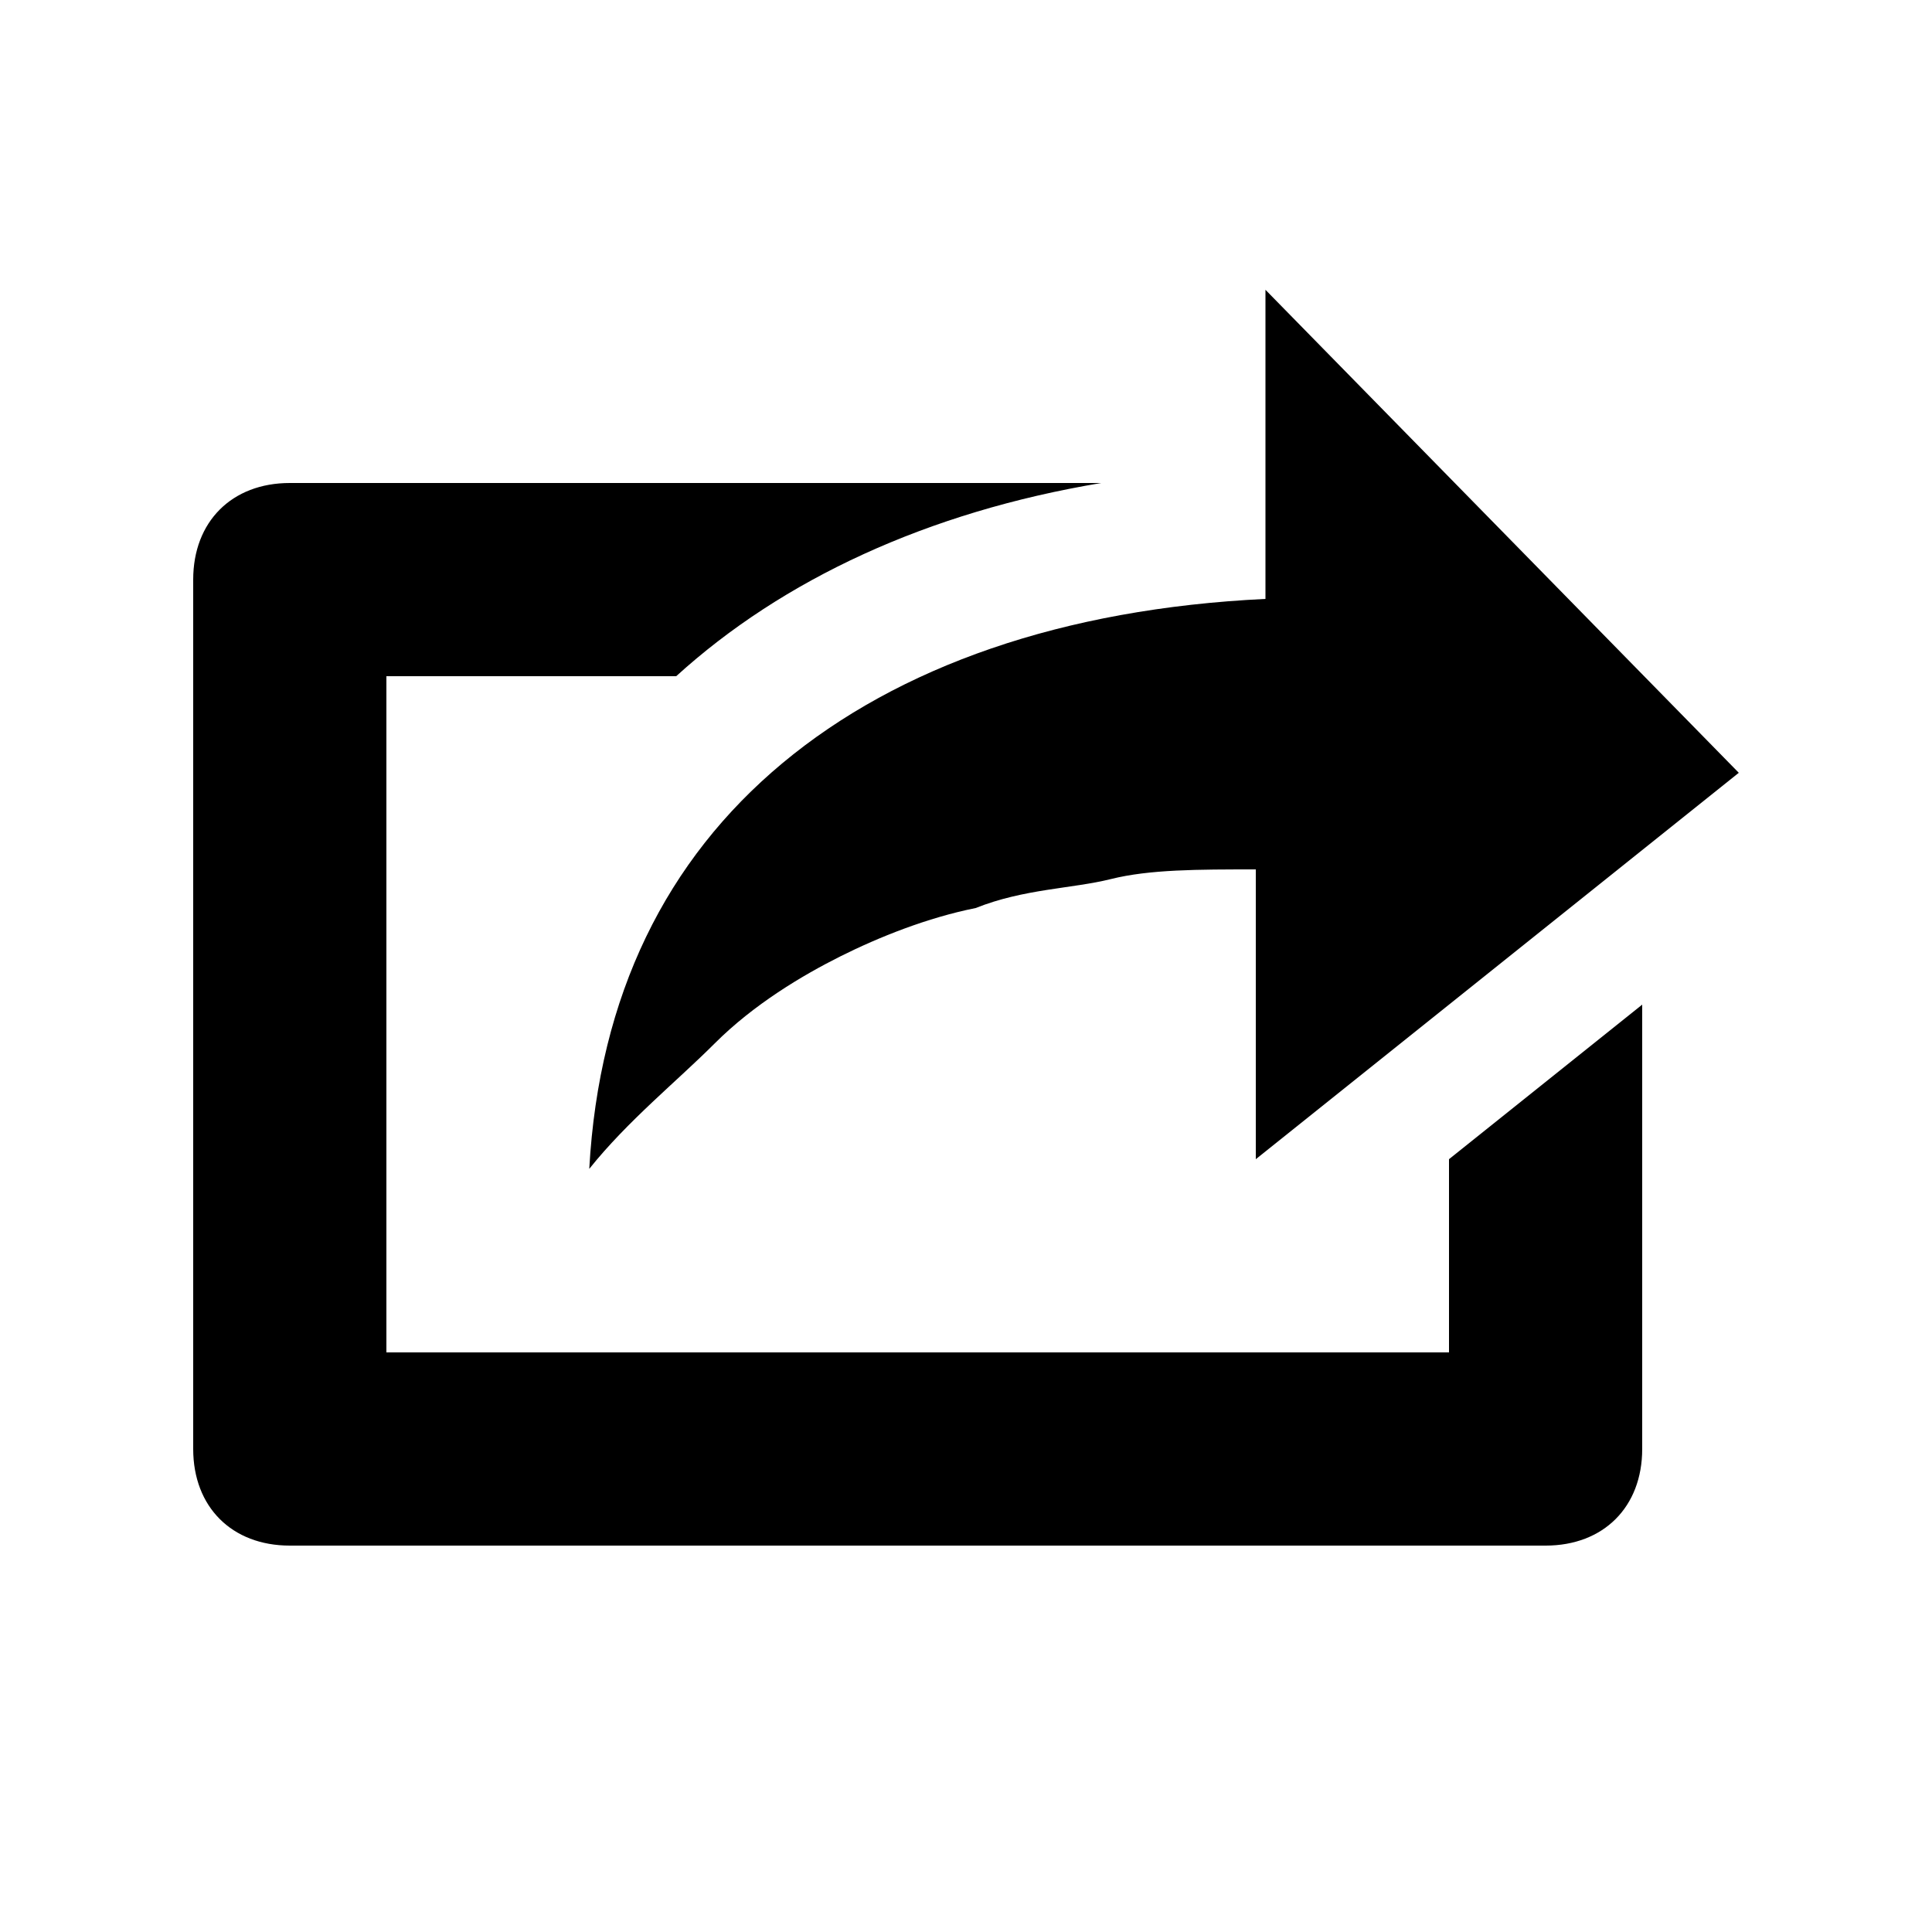
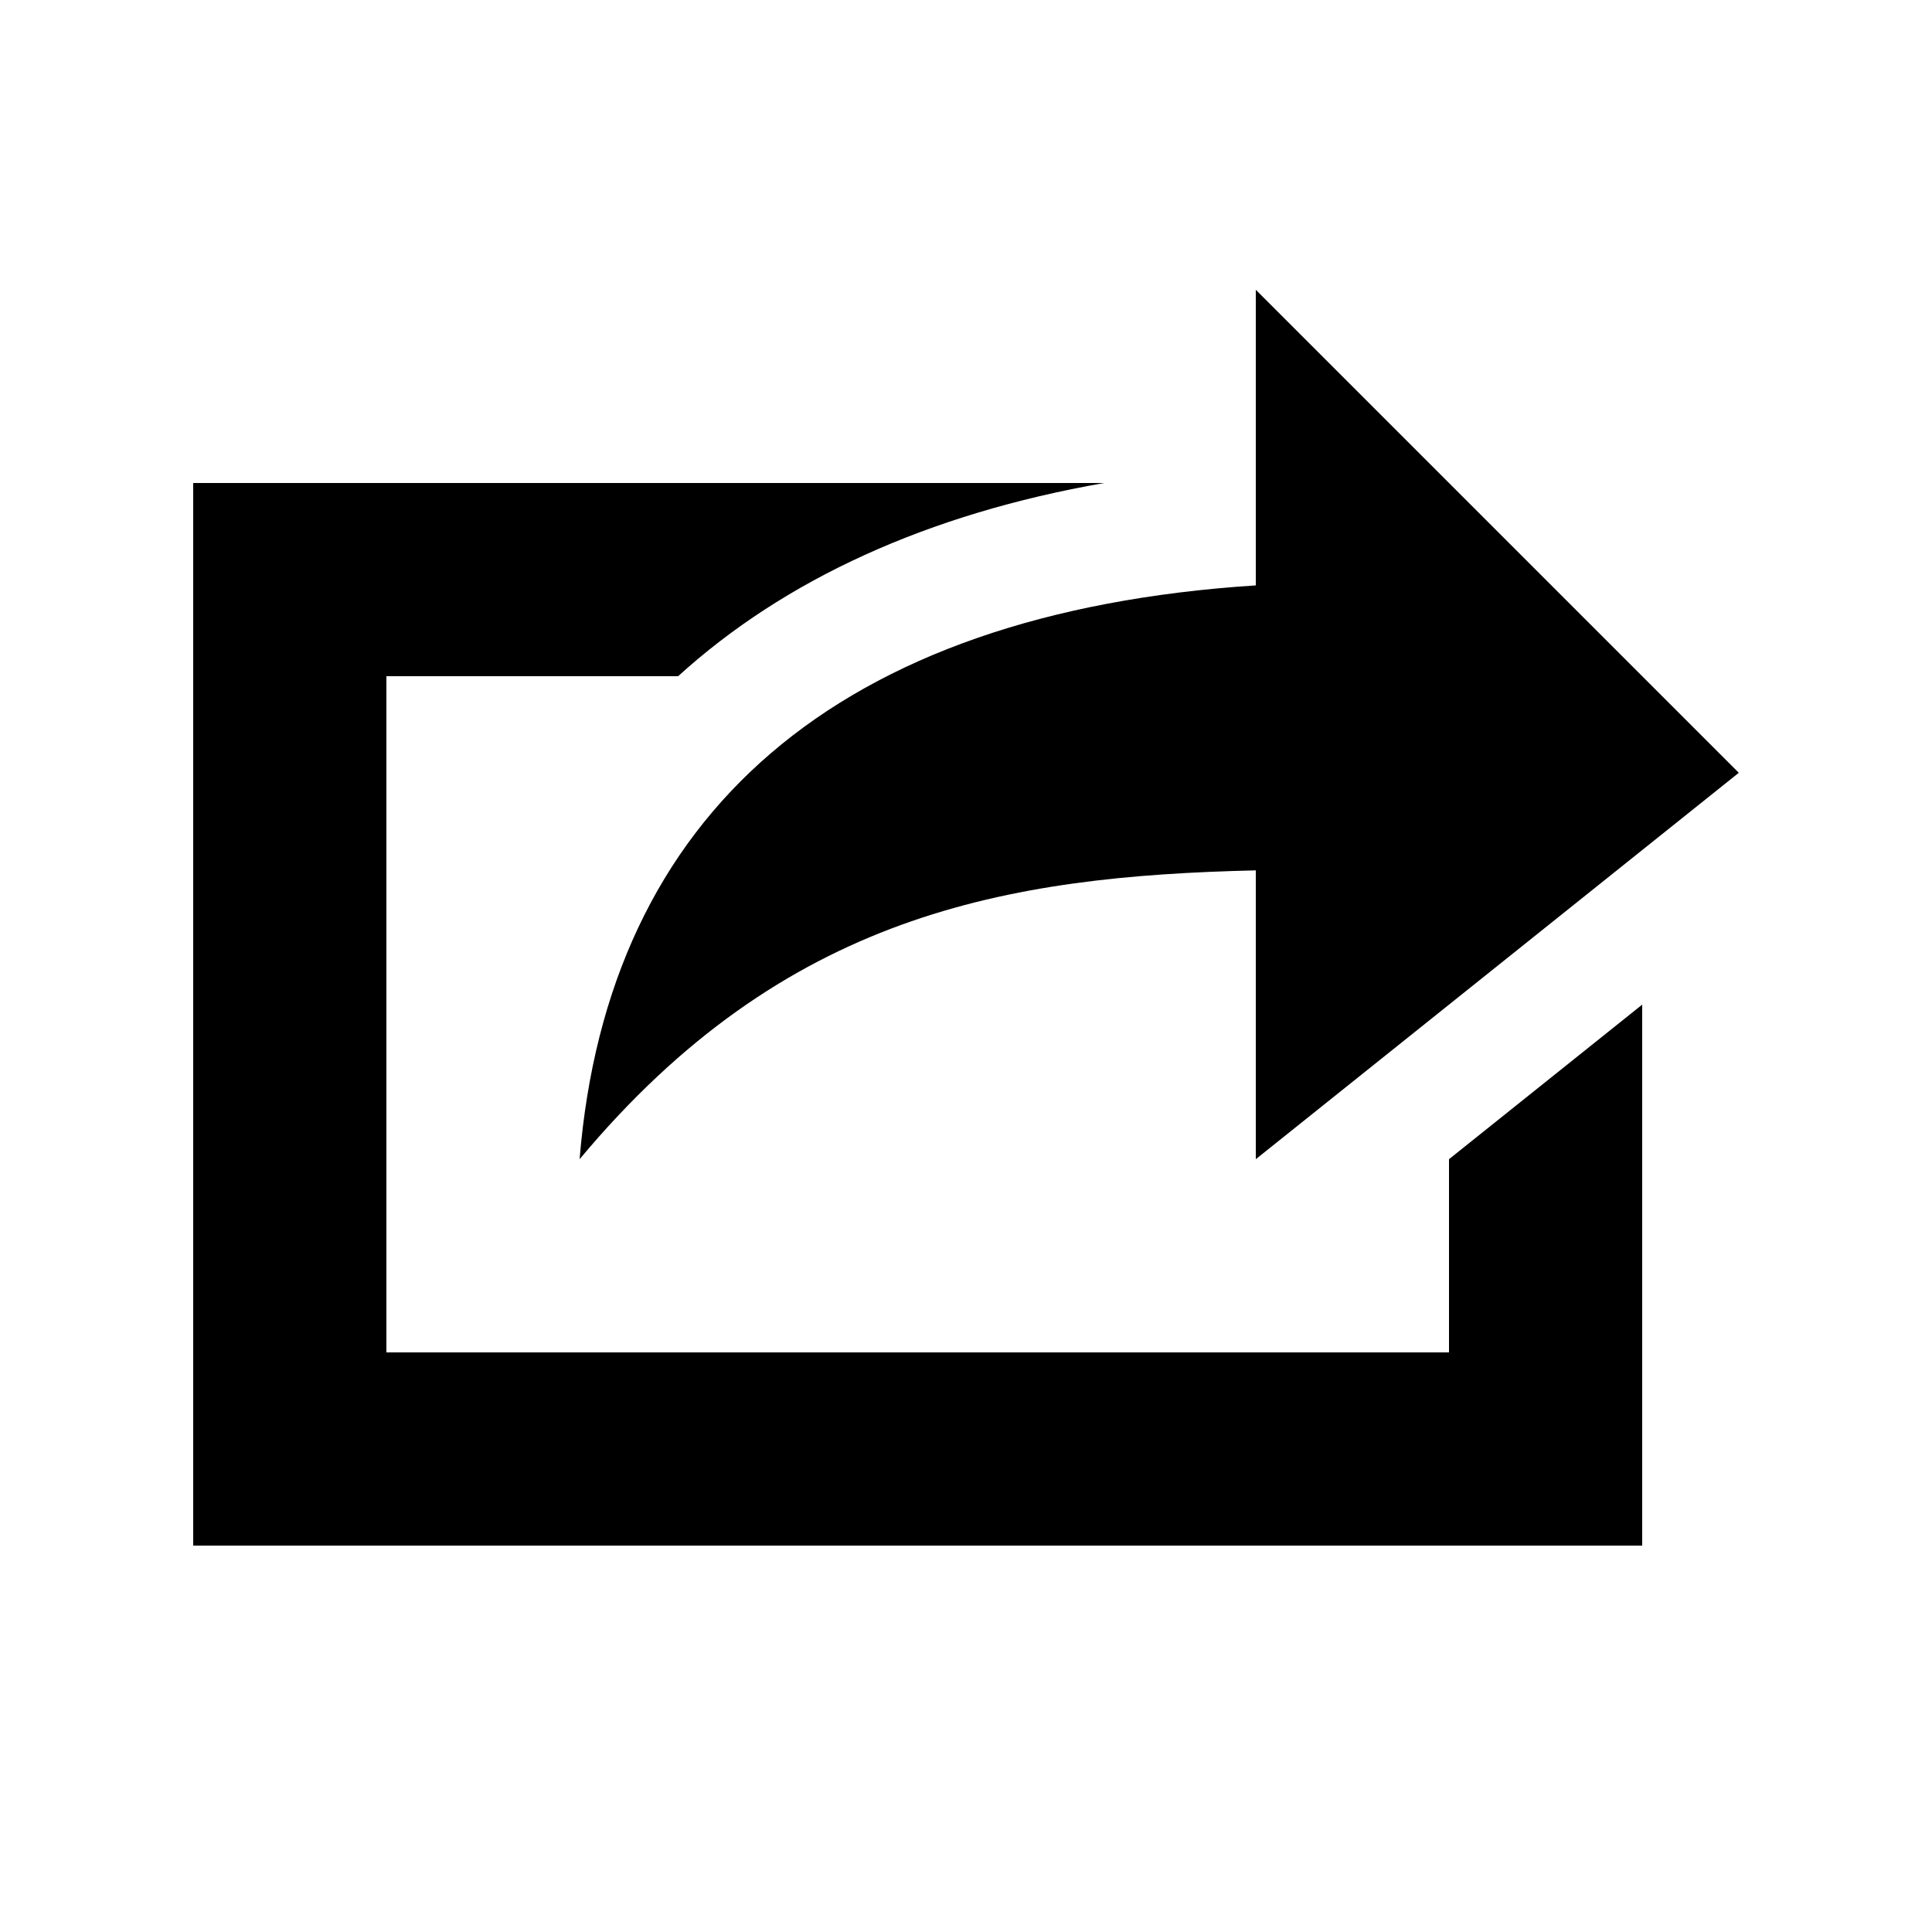
- <svg xmlns="http://www.w3.org/2000/svg" version="1.1" id="Layer_1" x="0px" y="0px" viewBox="-295 387 20 20" style="enable-background:new -295 387 20 20;" xml:space="preserve">
-   <path d="M-277,395l-5,4v-3c-0.6,0-1.1,0-1.5,0.1s-0.9,0.1-1.4,0.3c-0.5,0.1-1,0.3-1.4,0.5c-0.4,0.2-0.9,0.5-1.3,0.9  s-0.9,0.8-1.3,1.3c0.1-1.8,0.8-3.2,2-4.2c1.2-1,2.9-1.6,5-1.7V390L-277,395z M-291,401h11v-2l2-1.6v4.6c0,0.6-0.4,1-1,1h-13  c-0.6,0-1-0.4-1-1v-9c0-0.6,0.4-1,1-1h8.4c-1.8,0.3-3.3,1-4.4,2h-3V401z" />
+ <svg xmlns="http://www.w3.org/2000/svg" version="1.1" width="20" height="20" viewBox="0 0 20 20">
+   <path d="M18 8l-5 4v-2.99c-2.58 0.060-4.88 0.45-7 2.99 0.29-3.57 2.66-5.66 7-5.94v-3.060zM4 14h11v-2l2-1.6v5.6h-15v-11h9.43c-1.83 0.32-3.31 1-4.41 2h-3.020v7z" />
</svg>
